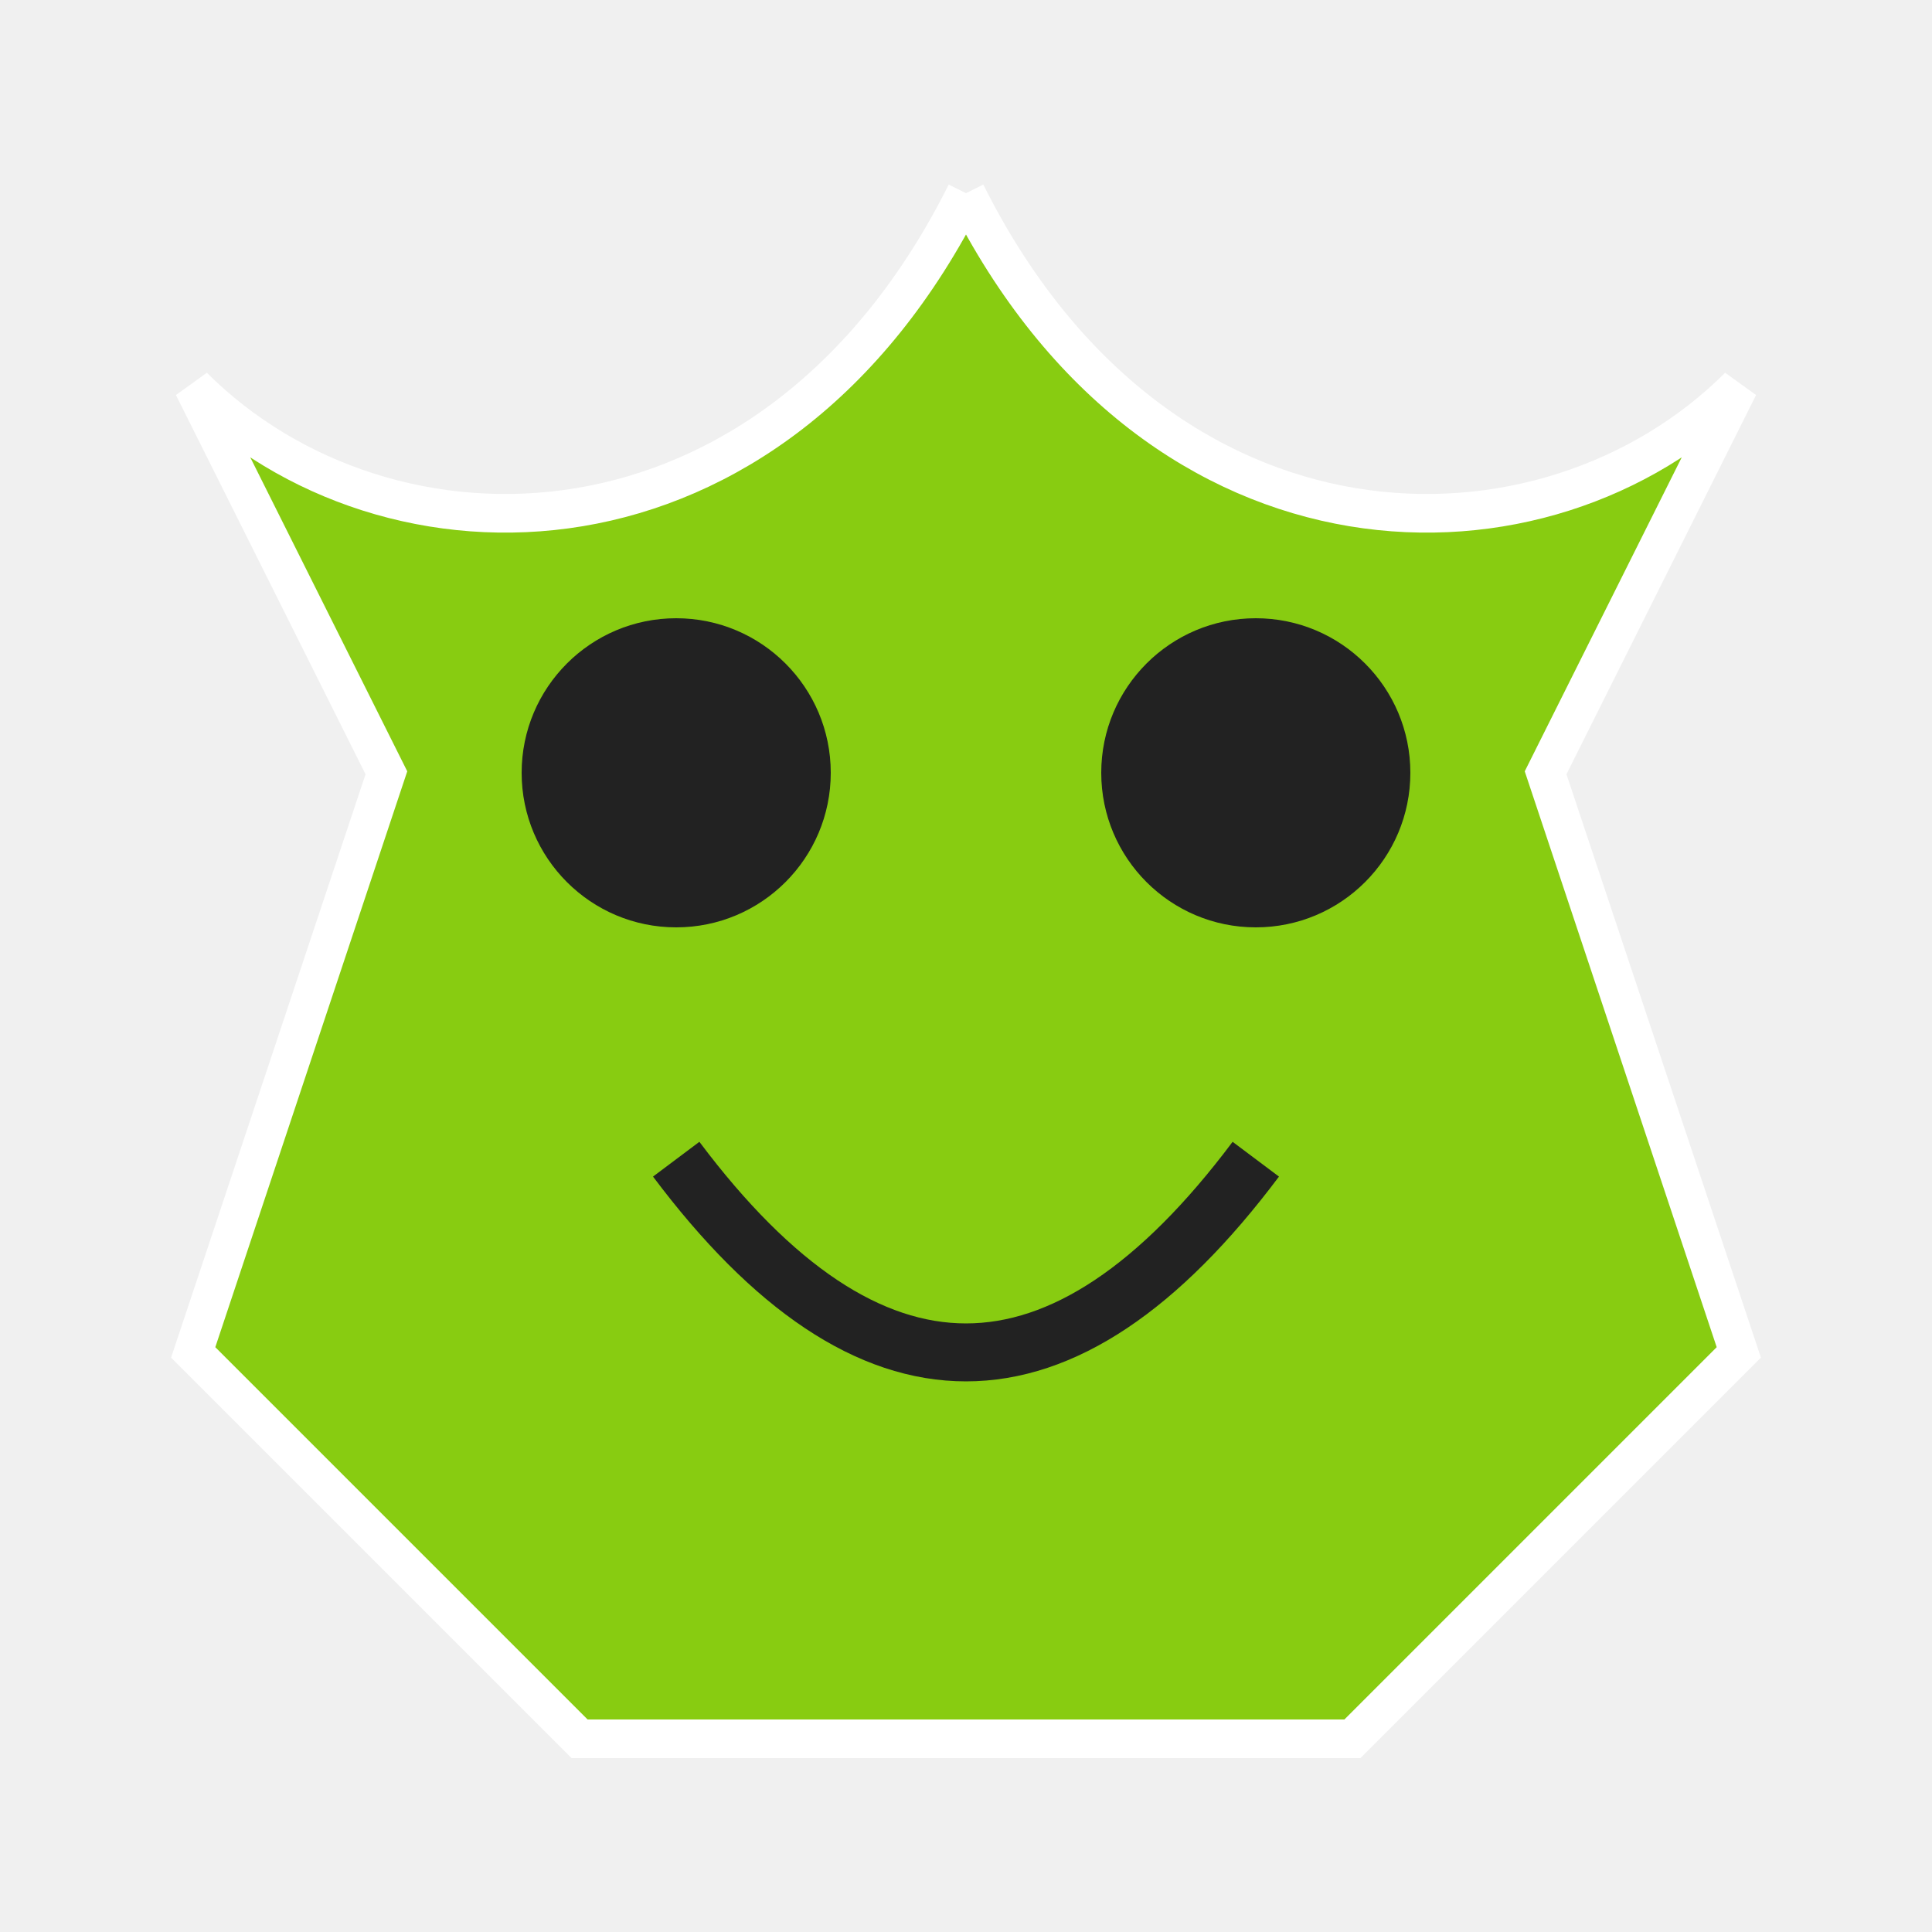
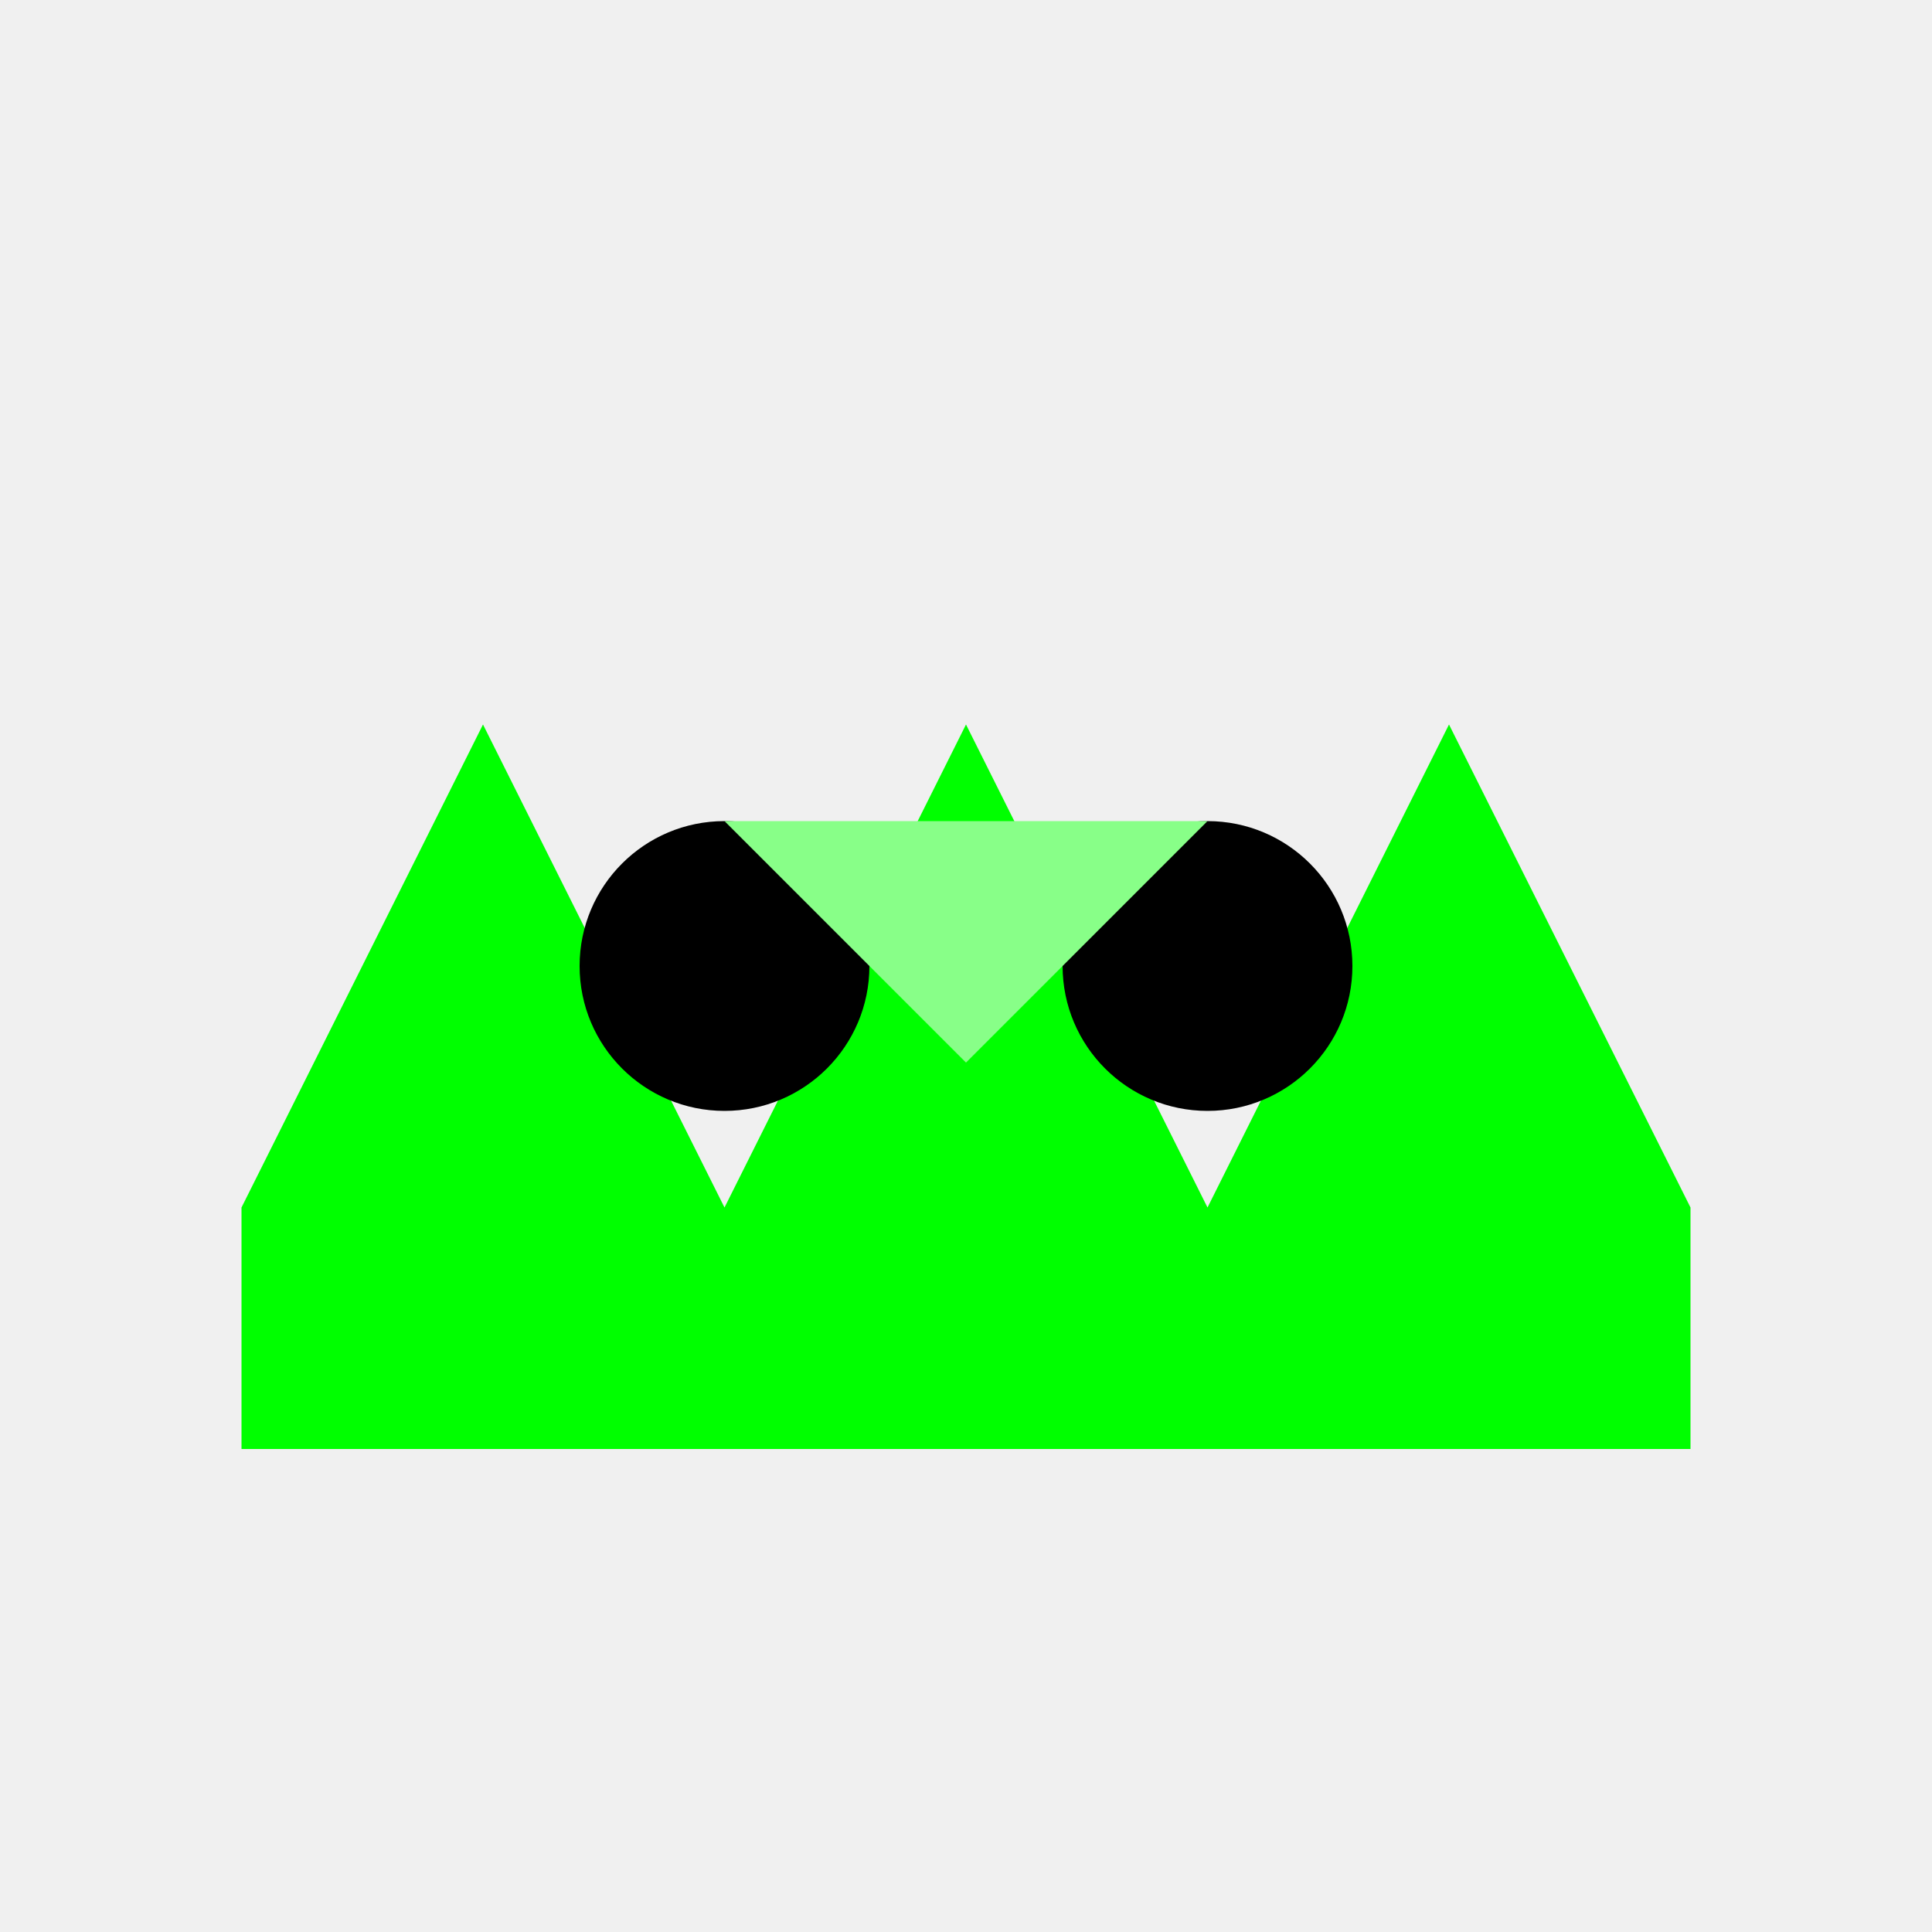
- <svg xmlns="http://www.w3.org/2000/svg" viewBox="0 0 100 100" width="100" height="100">
-   <path d="M50 10 C 60 30, 80 30, 90 20 L 80 40 L 90 70 L 70 90 L 30 90 L 10 70 L 20 40 L 10 20 C 20 30, 40 30, 50 10" fill="#8c1" stroke="#fff" stroke-width="2" />
-   <circle cx="35" cy="40" r="8" fill="#222" />
-   <circle cx="65" cy="40" r="8" fill="#222" />
-   <path d="M35 60 Q 50 80, 65 60" fill="none" stroke="#222" stroke-width="3" />
+ <svg xmlns="http://www.w3.org/2000/svg" width="40" height="40" viewBox="0 0 40 40" version="1.1">
+   <style>
+         .alien-body { fill: #00ff00; }
+         .alien-eye { fill: #000000; }
+         .alien-highlight { fill: #88ff88; }
+     </style>
+   <path class="alien-body" d="M5,25 L10,15 L15,25 L20,15 L25,25 L30,15 L35,25 L35,30 L5,30 Z" />
+   <circle class="alien-eye" cx="15" cy="20" r="3" />
+   <circle class="alien-eye" cx="25" cy="20" r="3" />
+   <path class="alien-body" d="M10,30 L8,35 M20,30 L20,35 M30,30 L32,35" />
+   <path class="alien-highlight" d="M15,17 L25,17 L20,22 Z" />
</svg>
